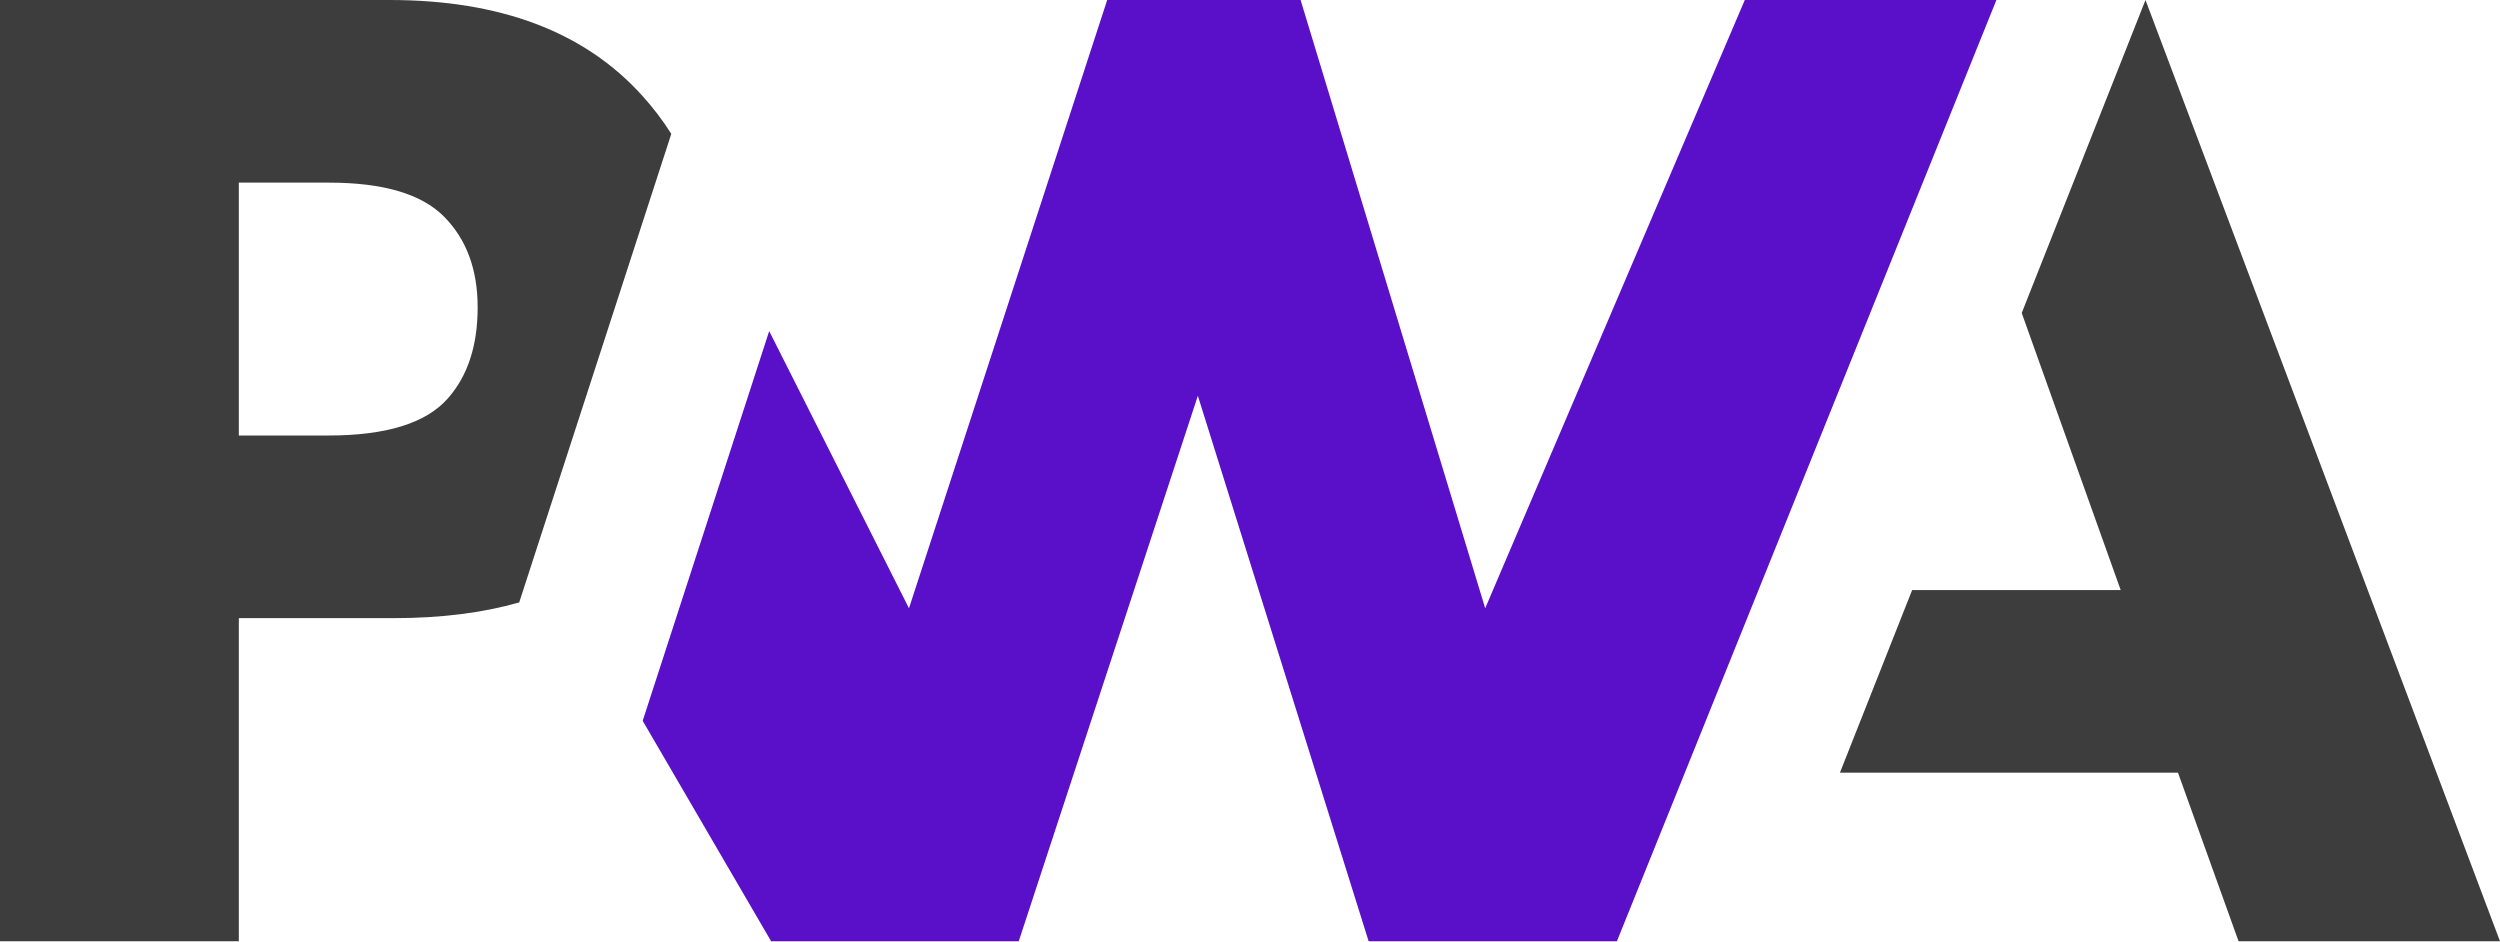
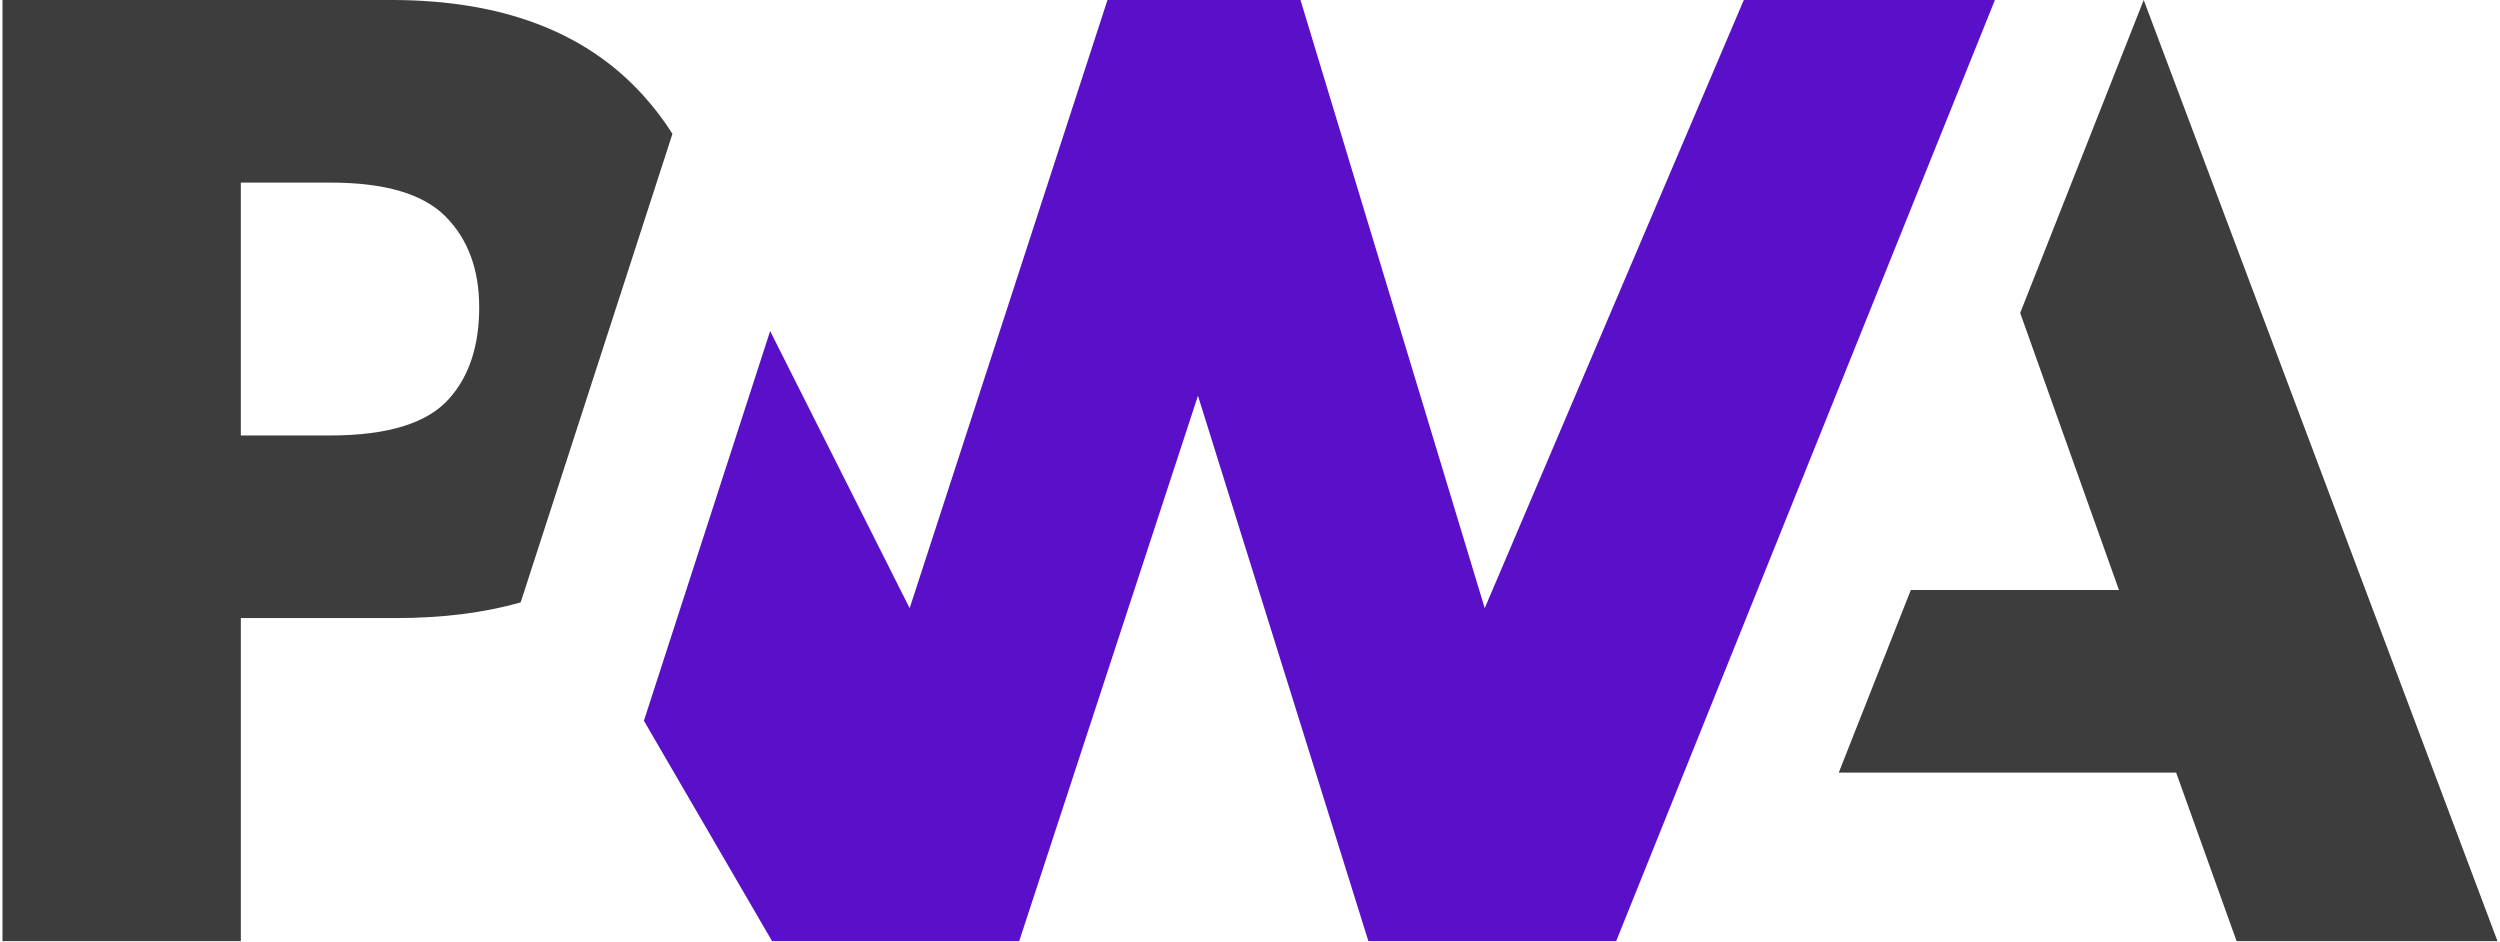
- <svg xmlns="http://www.w3.org/2000/svg" width="1952" height="734.935" baseProfile="full" enable-background="new 0 0 1952 734.93" version="1.1" viewBox="0 0 1952 734.93" xml:space="preserve">
-   <g>
-     <path fill="#3D3D3D" fill-opacity="1" stroke-linejoin="round" stroke-width=".2" d="M 1436.62,603.304L 1493.01,460.705L 1655.83,460.705L 1578.56,244.39L 1675.2,0.001L 1952,734.933L 1747.87,734.933L 1700.57,603.304L 1436.62,603.304 Z" />
-     <path fill="#5A0FC8" fill-opacity="1" stroke-linejoin="round" stroke-width=".2" d="M 1262.47,734.935L 1558.79,0.002L 1362.34,0.003L 1159.64,474.933L 1015.5,0.004L 864.499,0.004L 709.731,474.933L 600.585,258.517L 501.812,562.819L 602.096,734.935L 795.427,734.935L 935.284,309.025L 1068.63,734.935L 1262.47,734.935 Z" />
-     <path fill="#3D3D3D" fill-opacity="1" stroke-linejoin="round" stroke-width=".2" d="M 186.476,482.643L 307.479,482.643C 344.133,482.643 376.772,478.552 405.396,470.37L 436.689,373.962L 524.148,104.516C 517.484,93.954 509.876,83.967 501.324,74.557C 456.419,24.852 390.719,0 304.222,0L -3.8147e-006,0L -3.8147e-006,734.933L 186.476,734.933L 186.476,482.643 Z M 346.642,169.079C 364.182,186.732 372.951,210.355 372.951,239.95C 372.951,269.772 365.238,293.424 349.813,310.906C 332.903,330.331 301.766,340.043 256.404,340.043L 186.476,340.043L 186.476,142.598L 256.918,142.598C 299.195,142.598 329.103,151.425 346.642,169.079 Z" />
-   </g>
+ <svg xmlns="http://www.w3.org/2000/svg" width="502" height="189" viewBox="0 0 501 189">
+   <path fill="#3d3d3d" d="m368.723 155.137 14.472-36.668h41.79l-19.833-55.625L429.957 0 501 188.984h-52.39l-12.141-33.847Zm0 0" />
+   <path fill="#5a0fc8" d="M324.023 188.984 400.078 0h-50.422l-52.023 122.125L260.637 0h-38.754L182.16 122.125l-28.015-55.648-25.348 78.25 25.738 44.257h49.617l35.899-109.52 34.222 109.52Zm0 0" />
+   <path fill="#3d3d3d" d="M47.86 124.11h31.058c9.406 0 17.785-1.051 25.133-3.157l8.031-24.789 22.445-69.289a55.575 55.575 0 0 0-5.859-7.703C117.145 6.39 100.281 0 78.082 0H0v188.984h47.86Zm41.109-80.633c4.504 4.539 6.754 10.617 6.754 18.226 0 7.668-1.98 13.75-5.942 18.246-4.34 4.992-12.328 7.492-23.972 7.492h-17.95V36.668h18.082c10.852 0 18.528 2.27 23.028 6.809Zm0 0" />
</svg>
